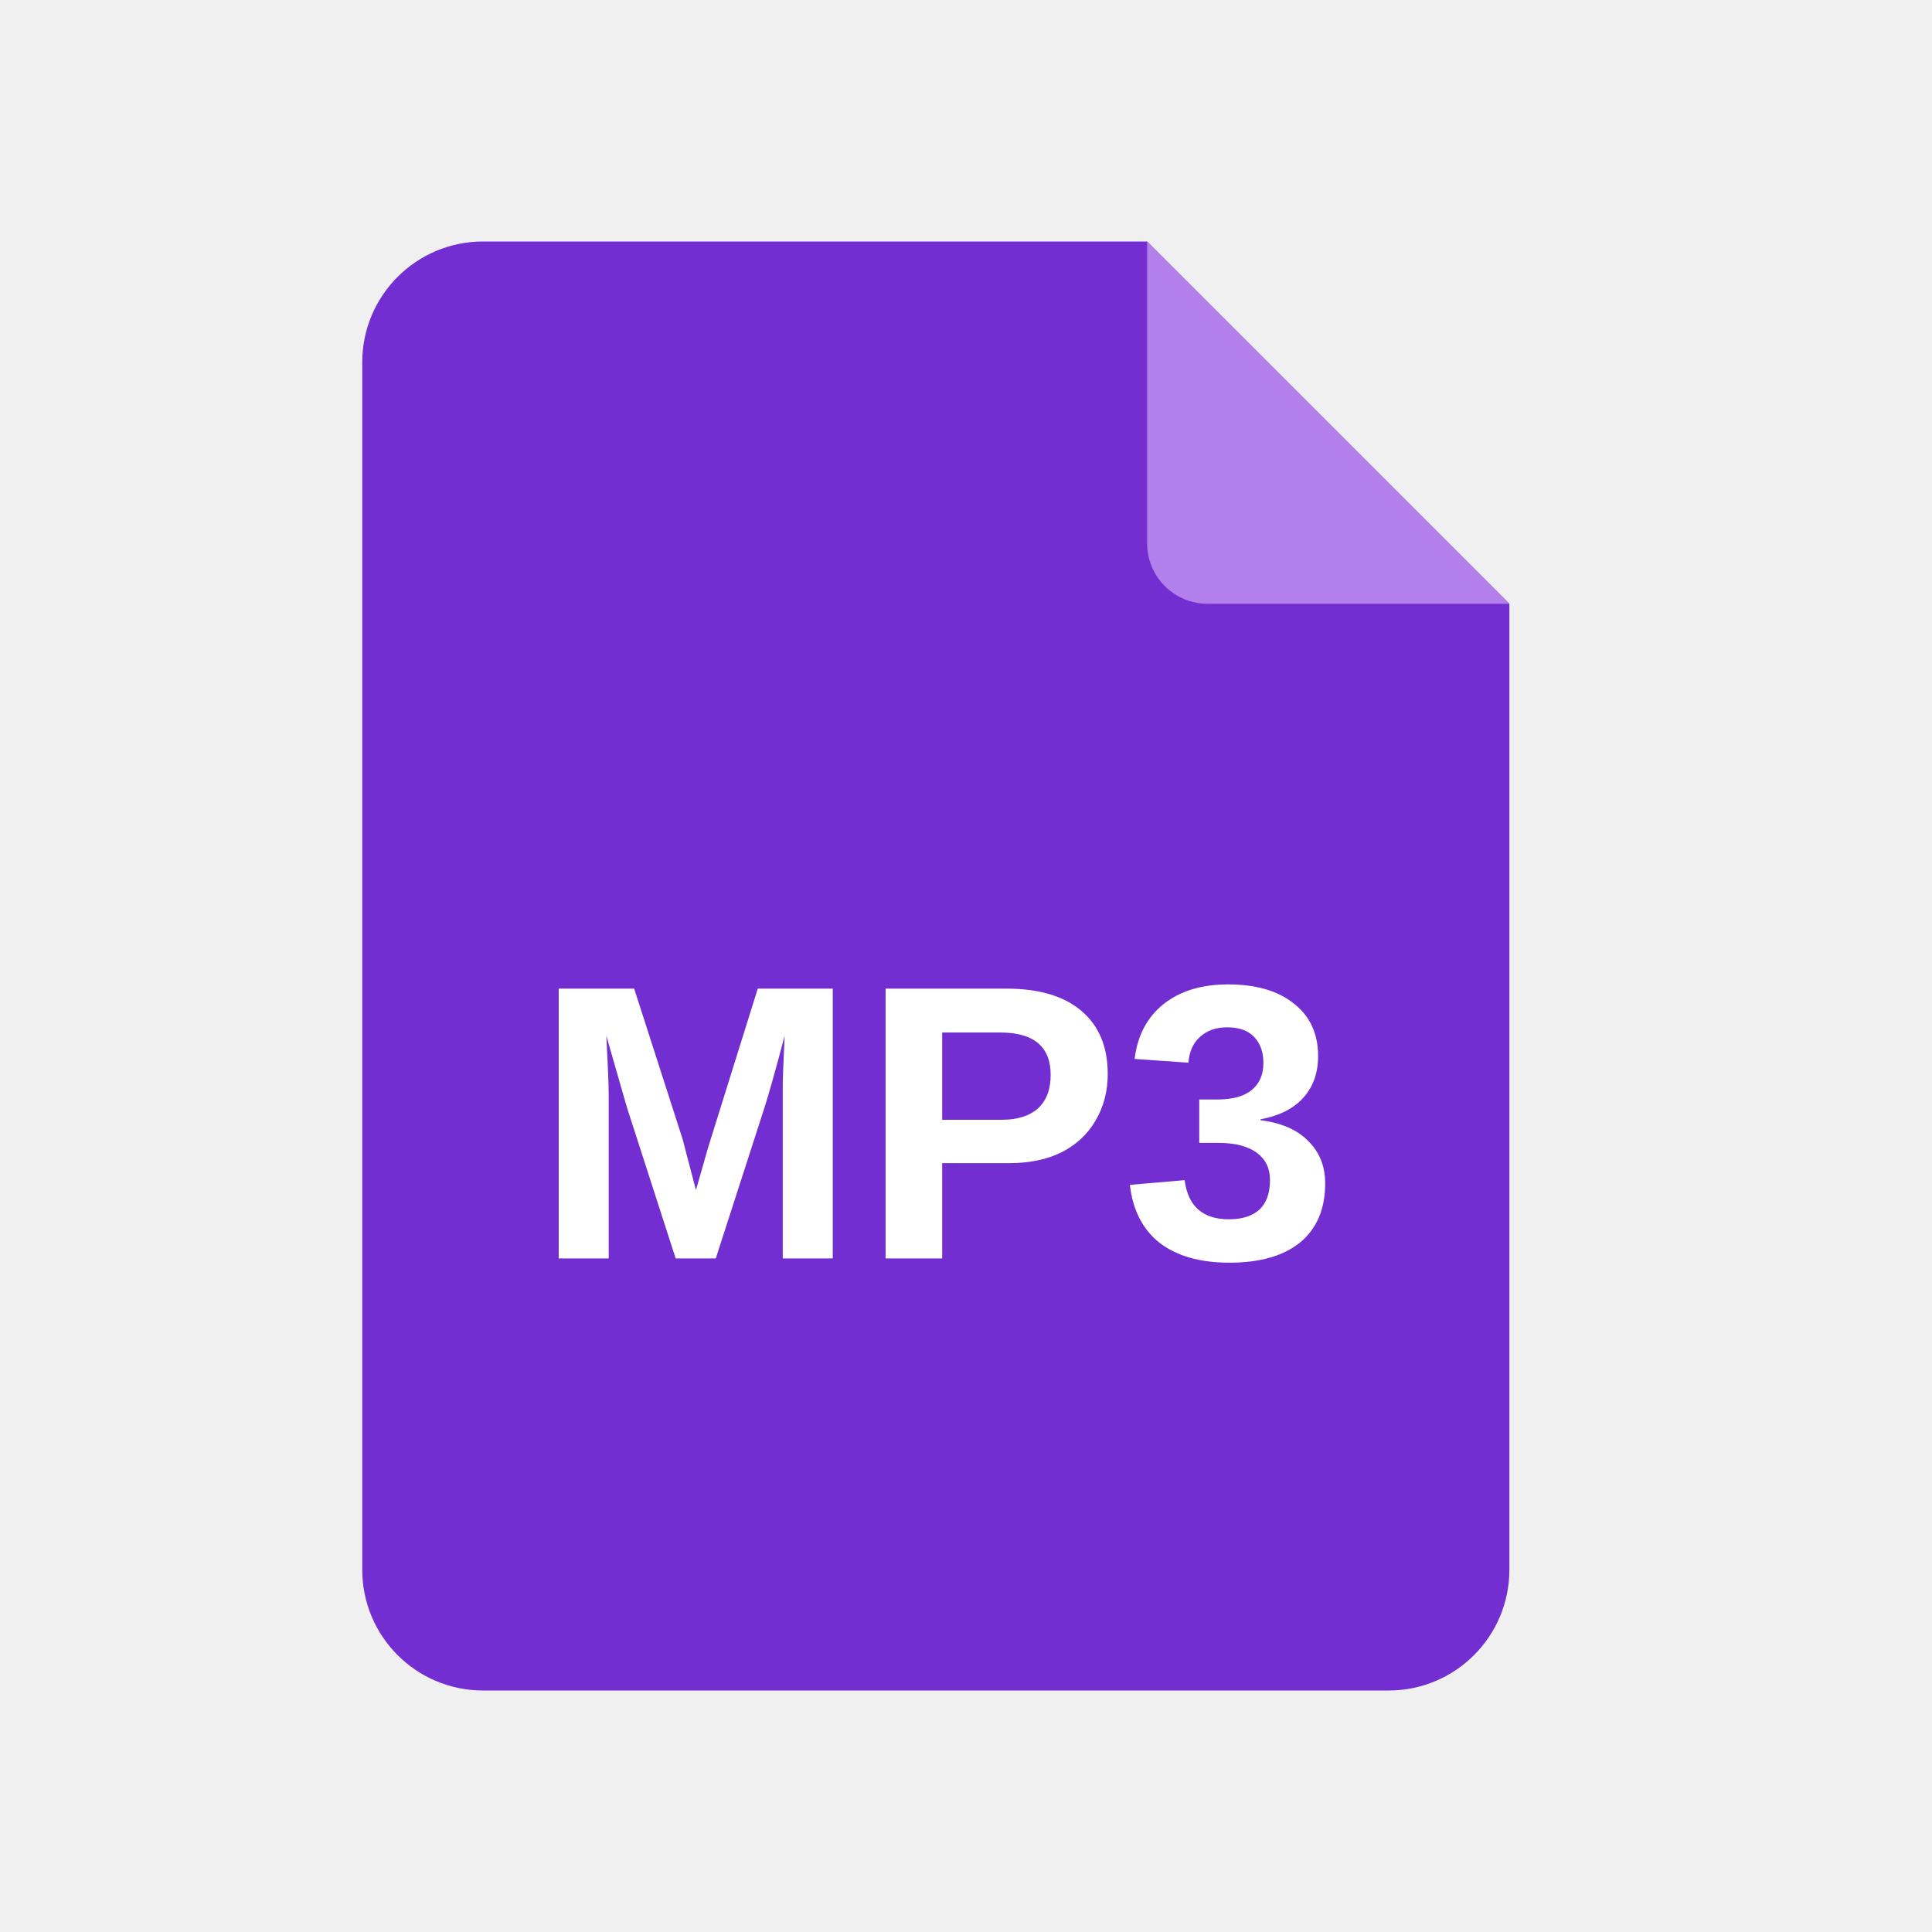
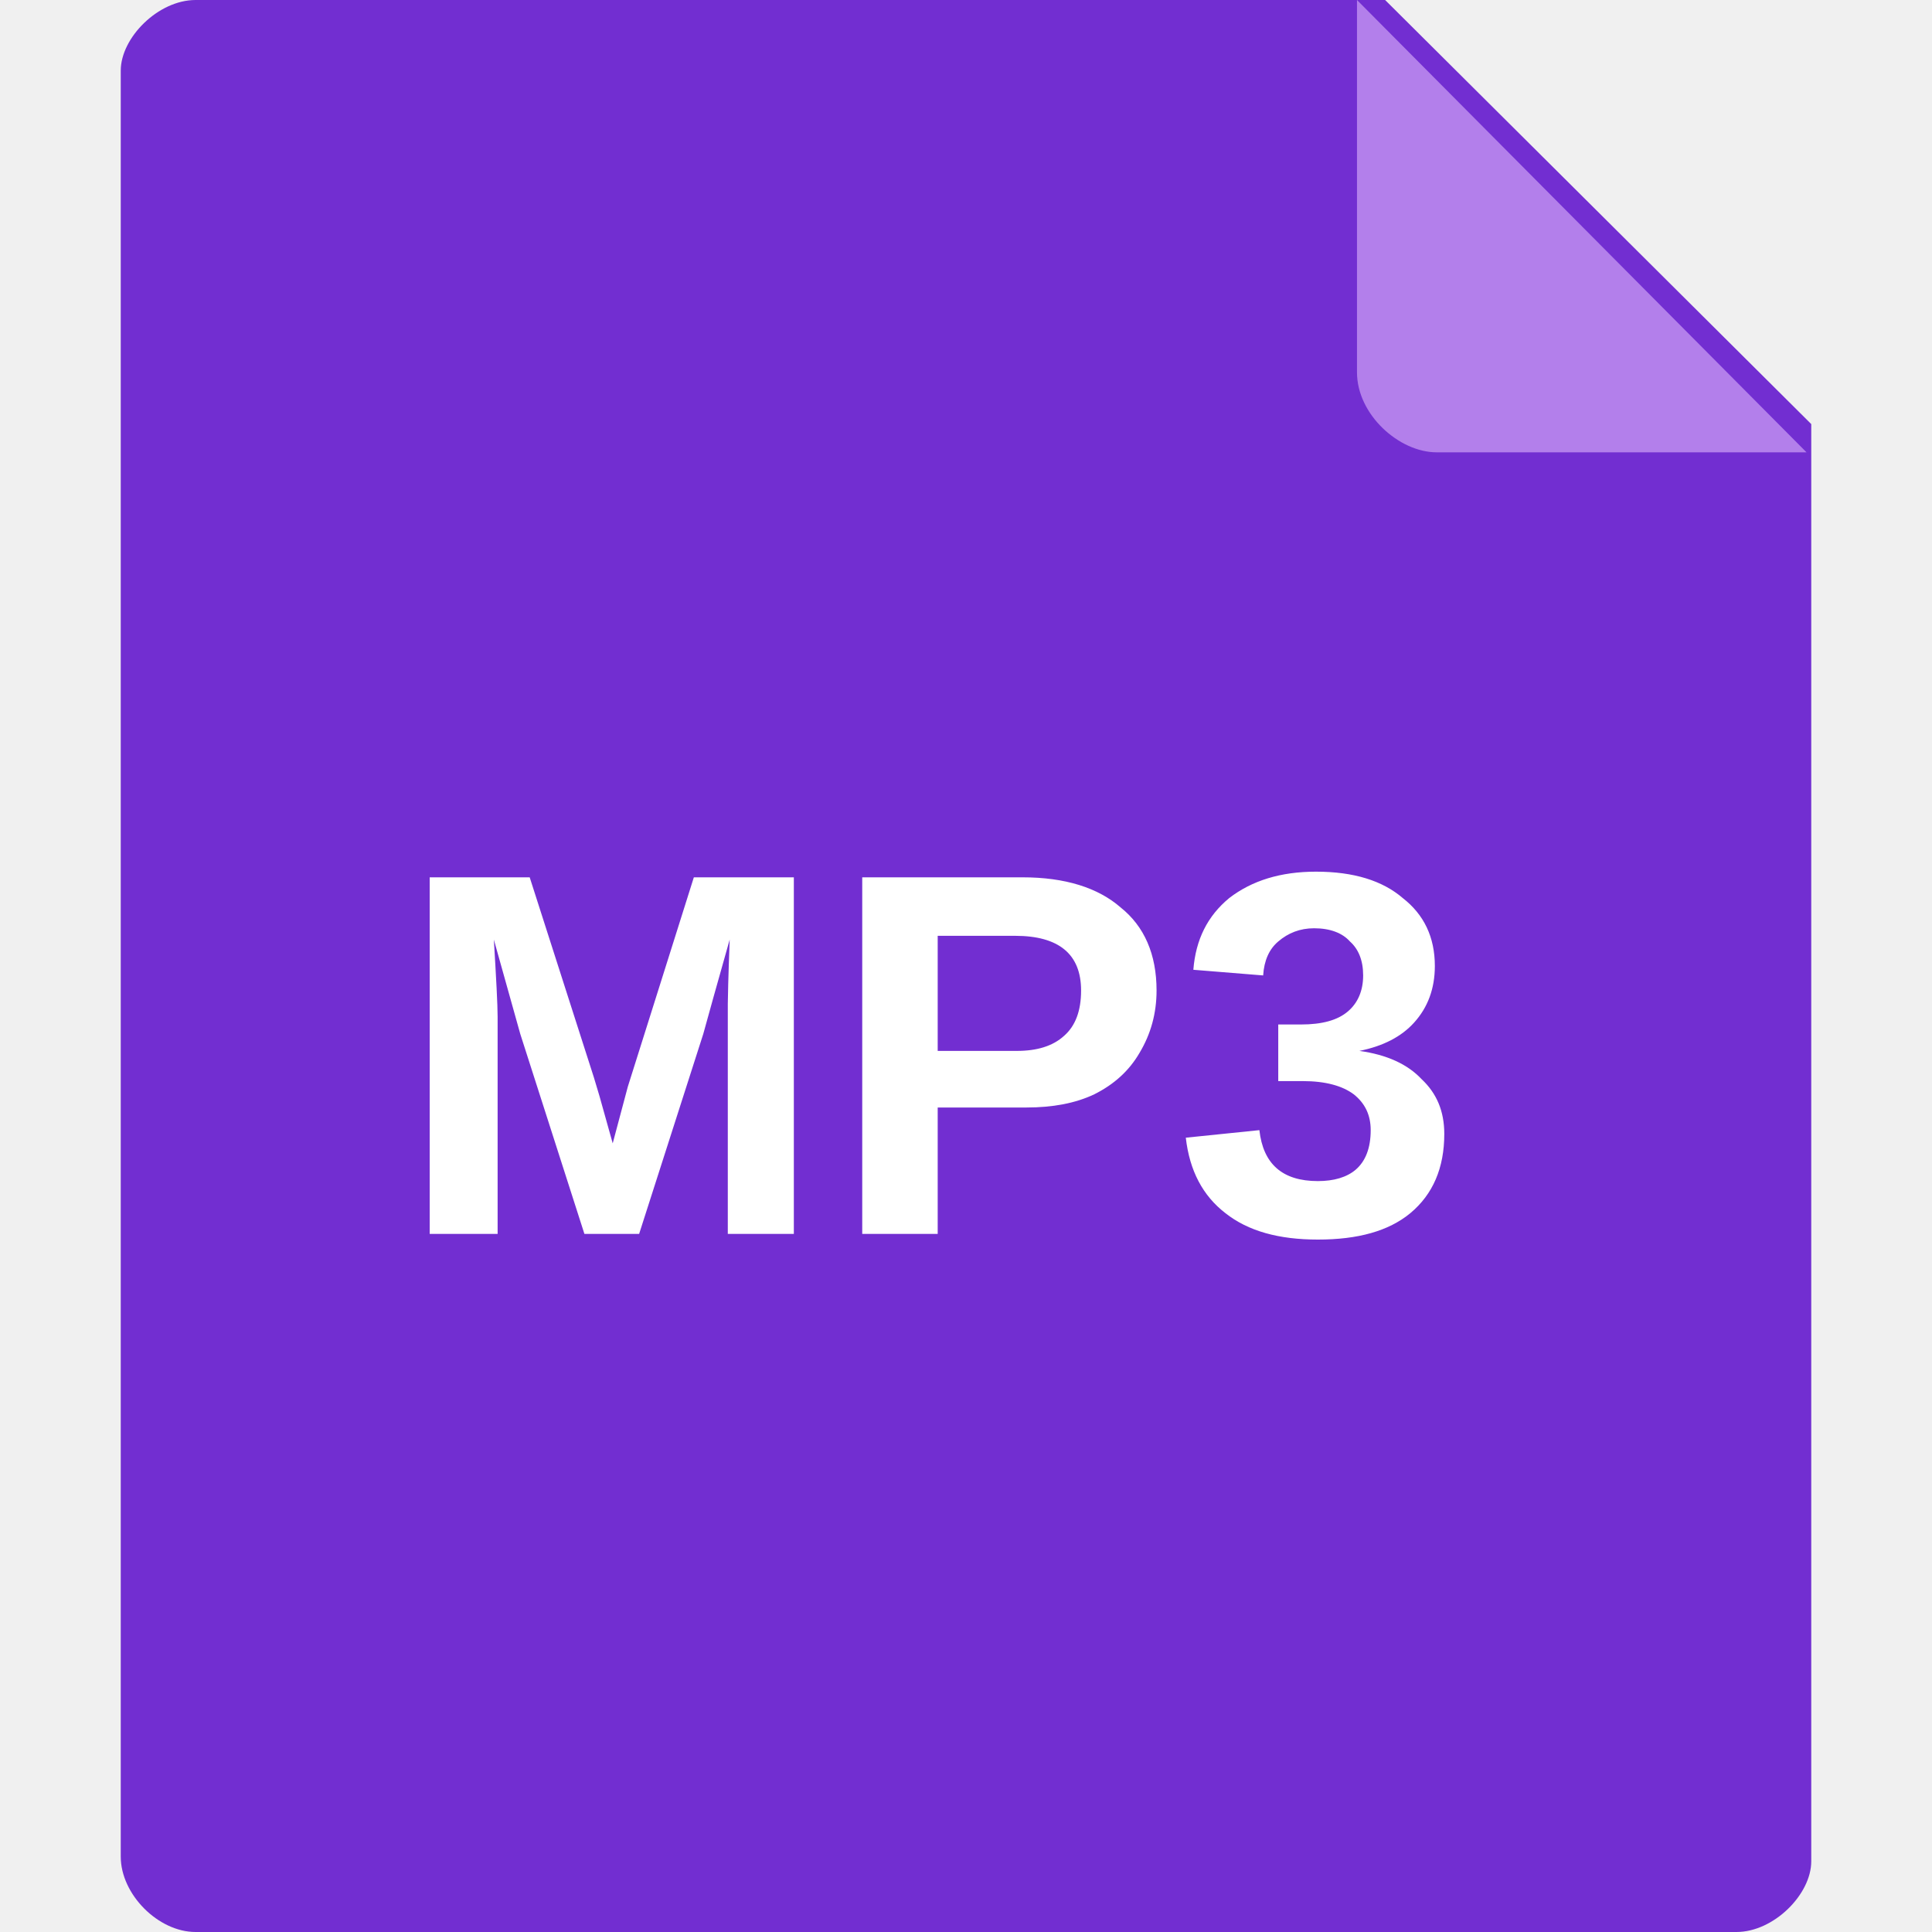
- <svg xmlns="http://www.w3.org/2000/svg" width="64" height="64" viewBox="0 0 64 64" fill="none">
-   <path d="M16 8H38L50 20V52C50 54.209 48.209 56 46 56H16C13.791 56 12 54.209 12 52V12C12 9.791 13.791 8 16 8Z" fill="#722ED1" />
-   <path d="M38 8V18C38 19.105 38.895 20 40 20H50L38 8Z" fill="#B37FEB" />
-   <text x="31" y="38" text-anchor="middle" dominant-baseline="middle" fill="white" font-size="13" font-weight="700" font-family="Arial, Helvetica, sans-serif">MP3</text>
+ <svg xmlns="http://www.w3.org/2000/svg" width="16" height="16" viewBox="0 0 16 16" fill="none">
+   <path d="M1.62,0 L11.471,0 L15,3.512 L15,15.415 C15,15.688 14.69,16 14.38,16 L1.62,16 C1.31,16 1,15.688 1,15.376 L1,0.585 C1,0.312 1.31,0 1.62,0 Z" fill="#722ED1" />
+   <path d="M11.238,0 L11.238,3.083 C11.238,3.434 11.587,3.746 11.898,3.746 L14.961,3.746 L11.238,0 Z" fill="#B37FEB" />
+   <text x="7.7" y="9" text-anchor="middle" dominant-baseline="middle" fill="white" font-size="4.3" font-weight="700" font-family="Arial, Helvetica, sans-serif">MP3</text>
</svg>
